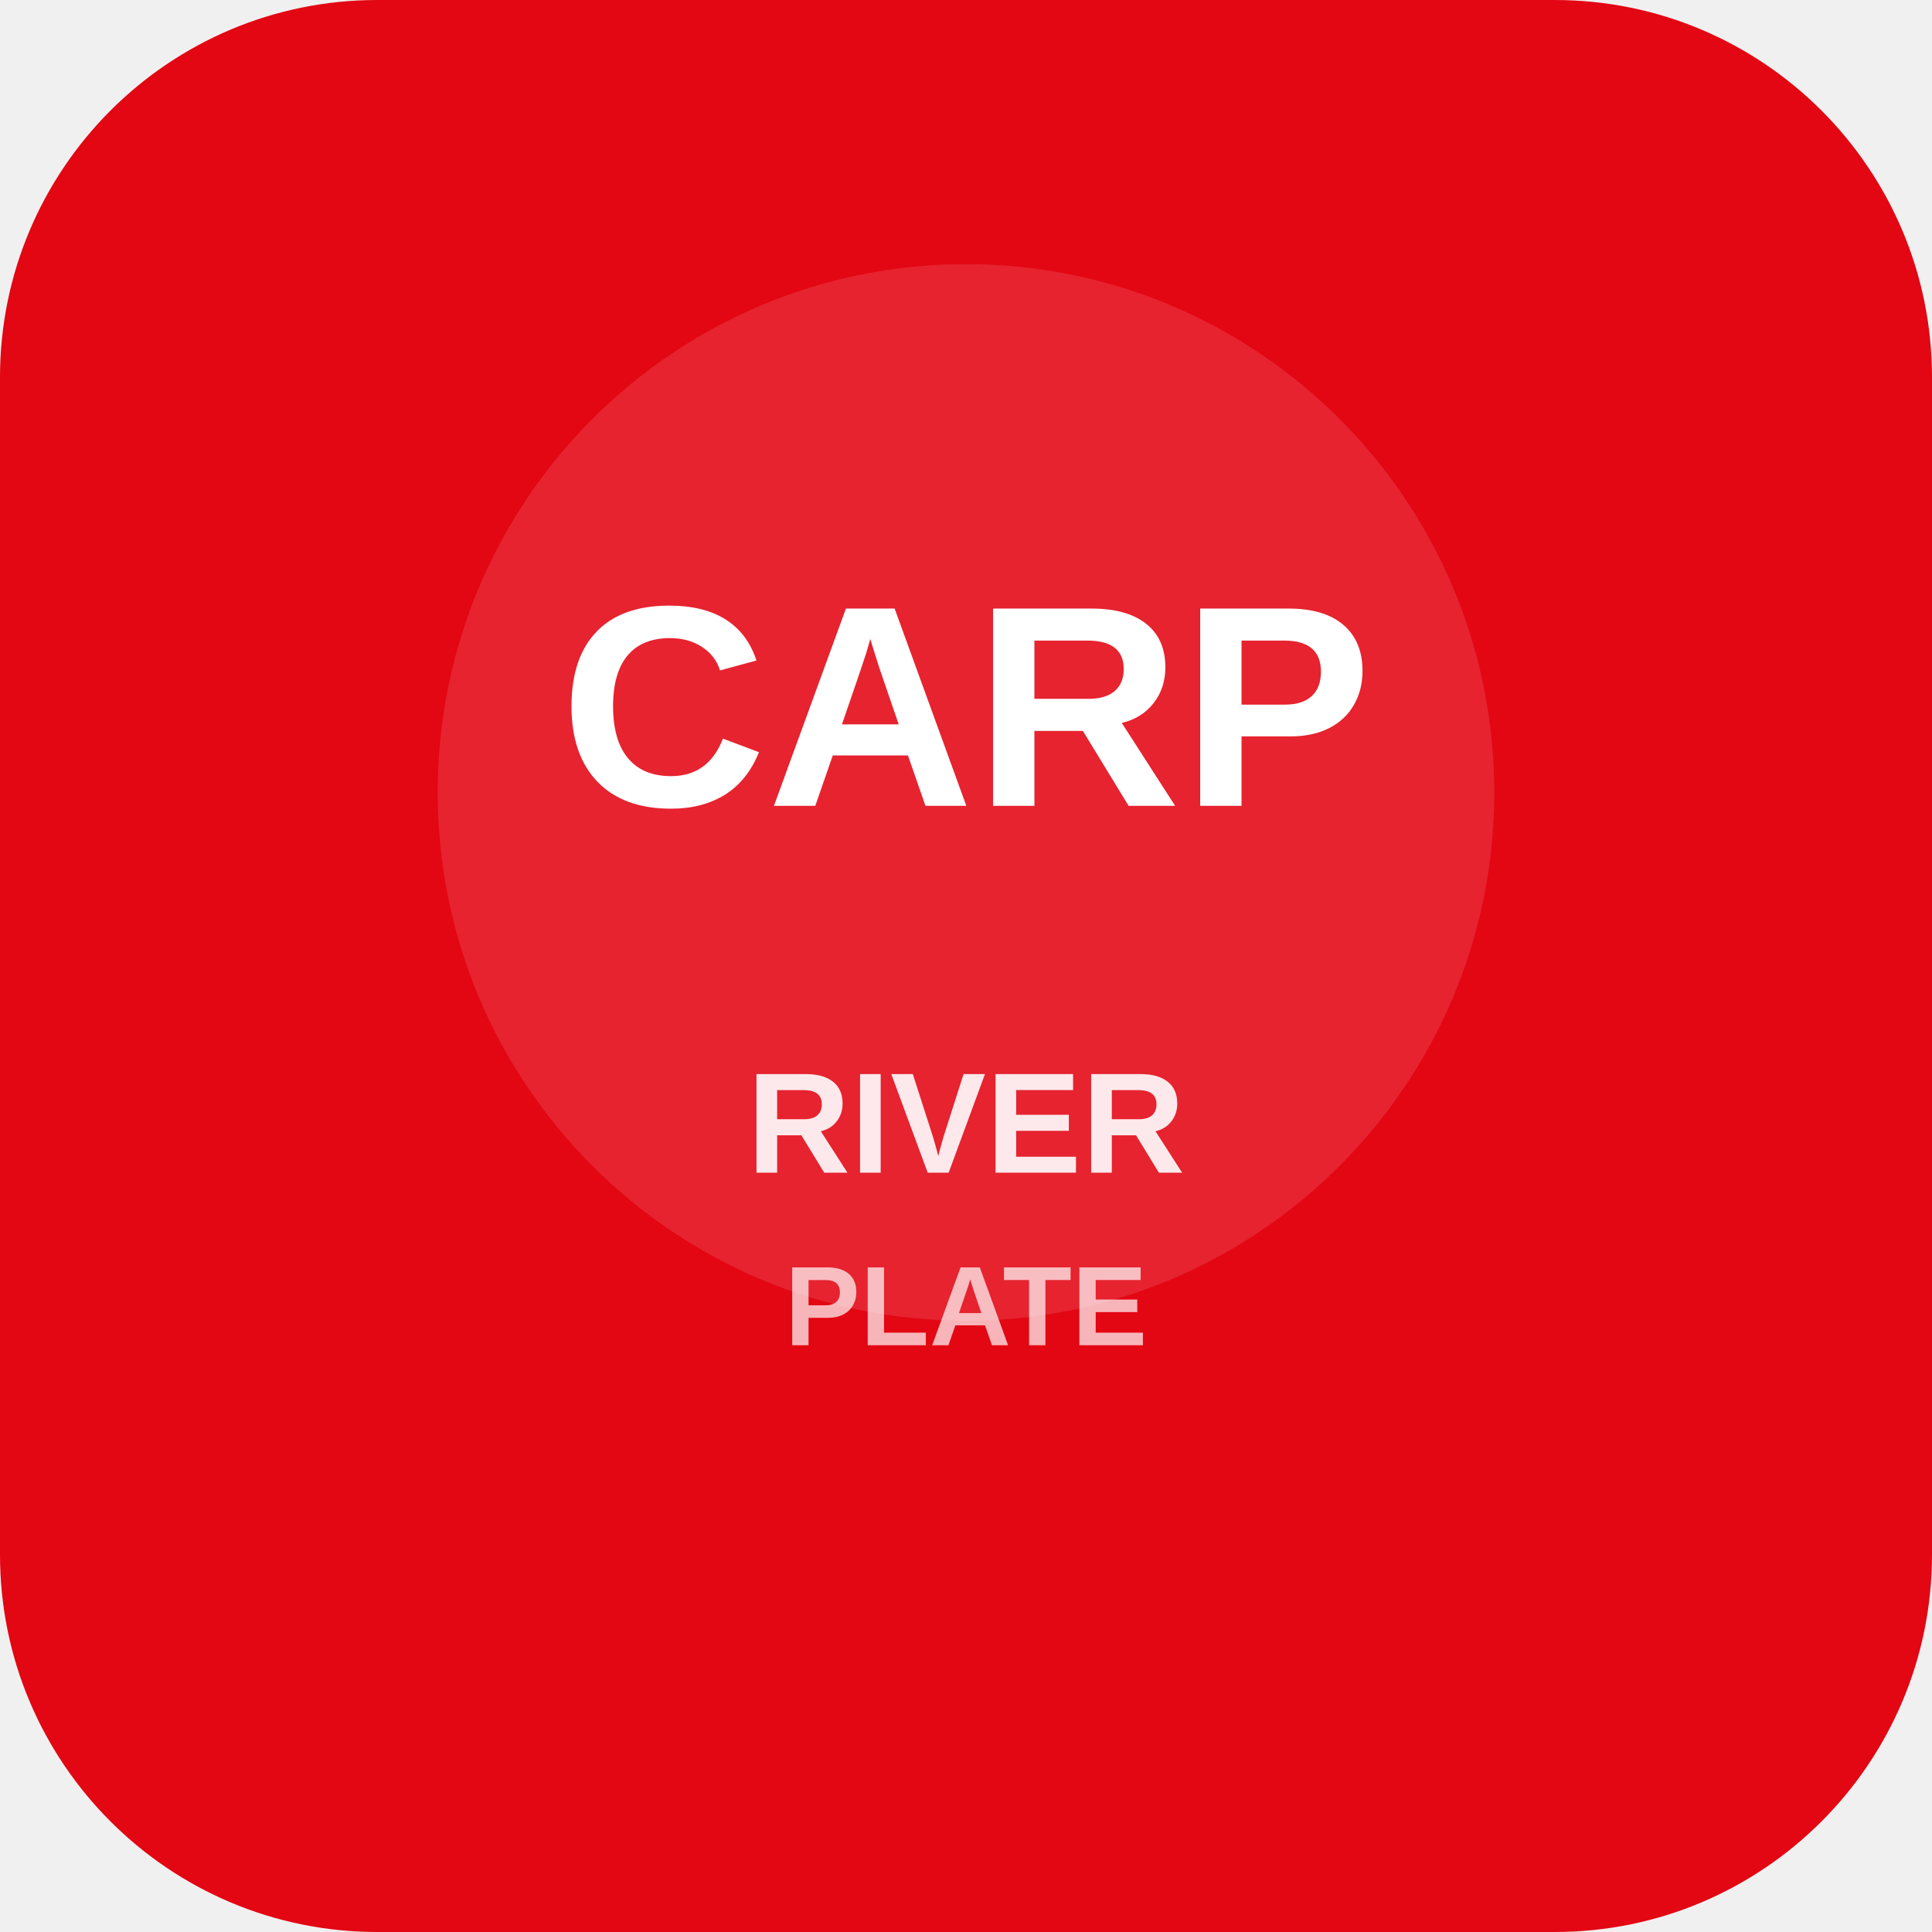
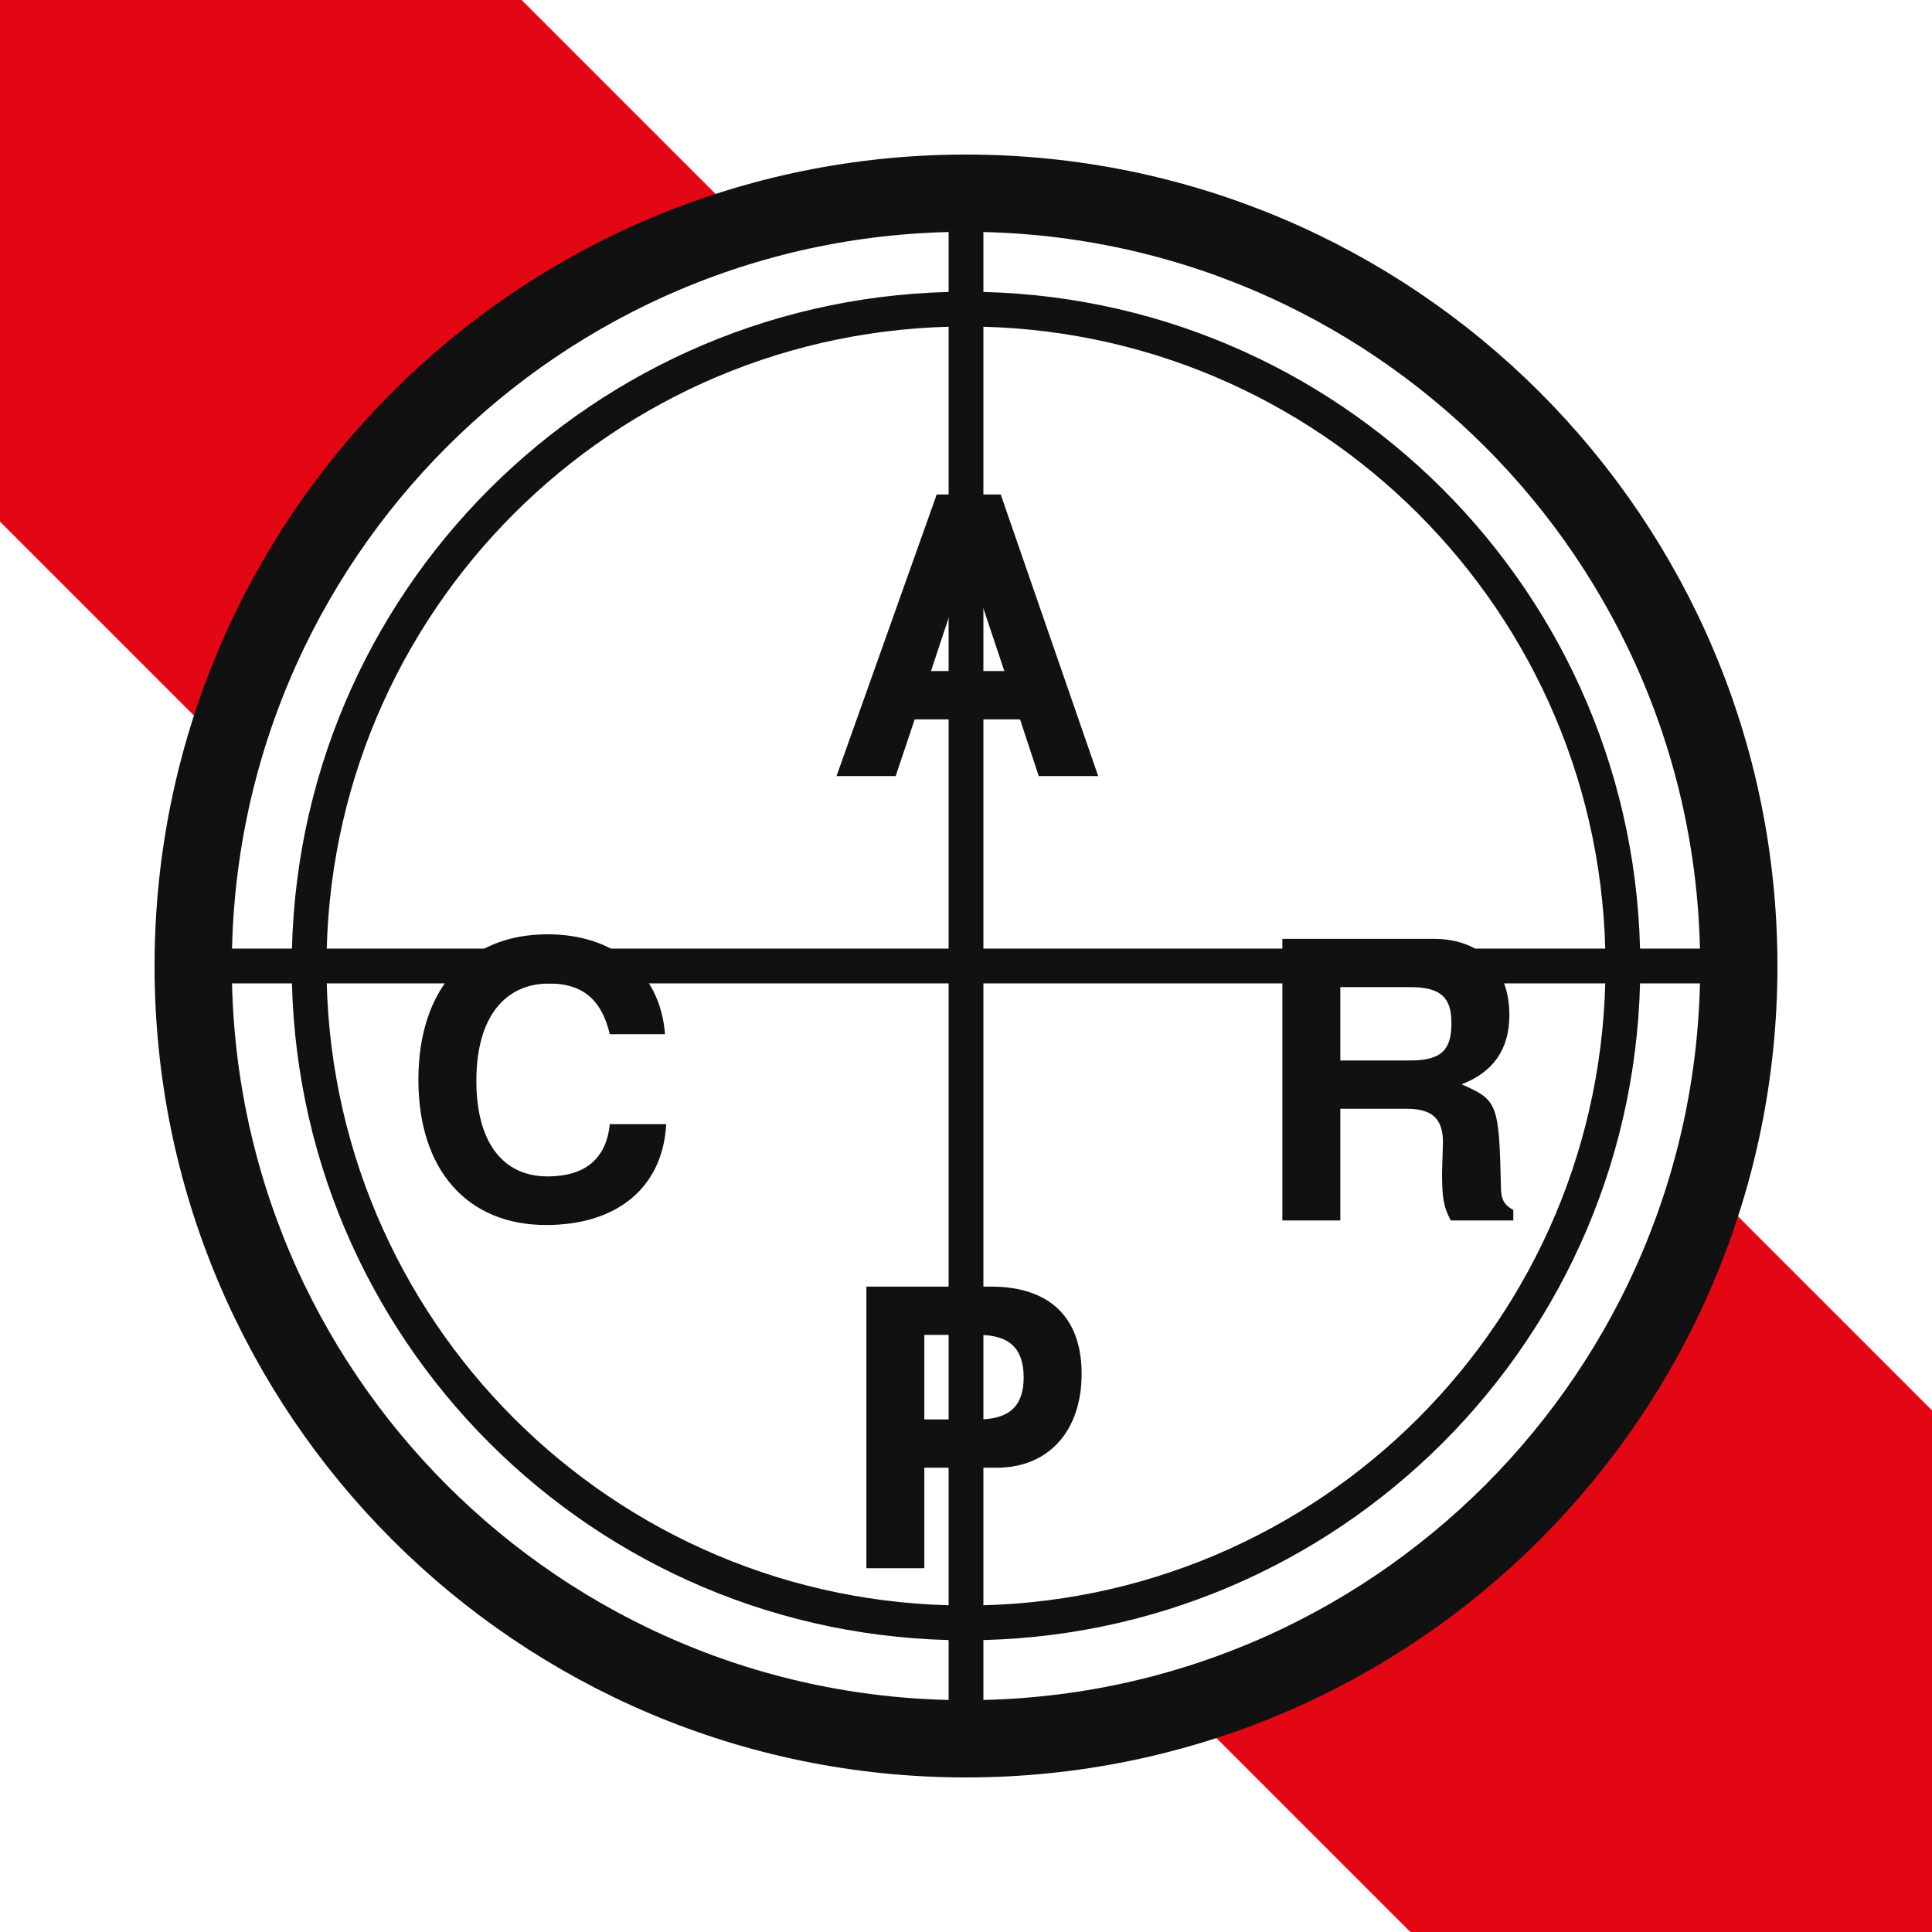
- <svg xmlns="http://www.w3.org/2000/svg" viewBox="0 0 512 512" width="512" height="512">
-   <rect width="512" height="512" rx="100" fill="#E30613" />
-   <circle cx="256" cy="210" r="140" fill="white" opacity="0.12" />
-   <text x="256" y="192" font-family="Arial Black, Arial, sans-serif" font-weight="900" font-size="76" fill="white" text-anchor="middle" dominant-baseline="middle">CARP</text>
-   <text x="256" y="300" font-family="Arial, sans-serif" font-weight="700" font-size="38" fill="white" text-anchor="middle" dominant-baseline="middle" opacity="0.9">RIVER</text>
-   <text x="256" y="348" font-family="Arial, sans-serif" font-weight="700" font-size="30" fill="white" text-anchor="middle" dominant-baseline="middle" opacity="0.7">PLATE</text>
+ <svg xmlns="http://www.w3.org/2000/svg" viewBox="0 0 100 100">
+   <rect width="100" height="100" fill="white" />
+   <polygon points="0,27 73,100 100,100 100,73 27,0 0,0" fill="#E30613" />
+   <circle cx="50" cy="50" r="40" fill="white" />
+   <circle cx="50" cy="50" r="40" fill="none" stroke="#111111" stroke-width="4" />
+   <circle cx="50" cy="50" r="34" fill="none" stroke="#111111" stroke-width="1.8" />
+   <line x1="50" y1="10" x2="50" y2="90" stroke="#111111" stroke-width="1.8" />
+   <line x1="10" y1="50" x2="90" y2="50" stroke="#111111" stroke-width="1.8" />
+   <text x="28" y="56" font-family="Arial Black,Helvetica Neue,sans-serif" font-weight="900" font-size="20" fill="#111111" text-anchor="middle" dominant-baseline="middle">C</text>
+   <text x="50" y="33" font-family="Arial Black,Helvetica Neue,sans-serif" font-weight="900" font-size="20" fill="#111111" text-anchor="middle" dominant-baseline="middle">A</text>
+   <text x="72" y="56" font-family="Arial Black,Helvetica Neue,sans-serif" font-weight="900" font-size="20" fill="#111111" text-anchor="middle" dominant-baseline="middle">R</text>
+   <text x="50" y="74" font-family="Arial Black,Helvetica Neue,sans-serif" font-weight="900" font-size="20" fill="#111111" text-anchor="middle" dominant-baseline="middle">P</text>
</svg>
